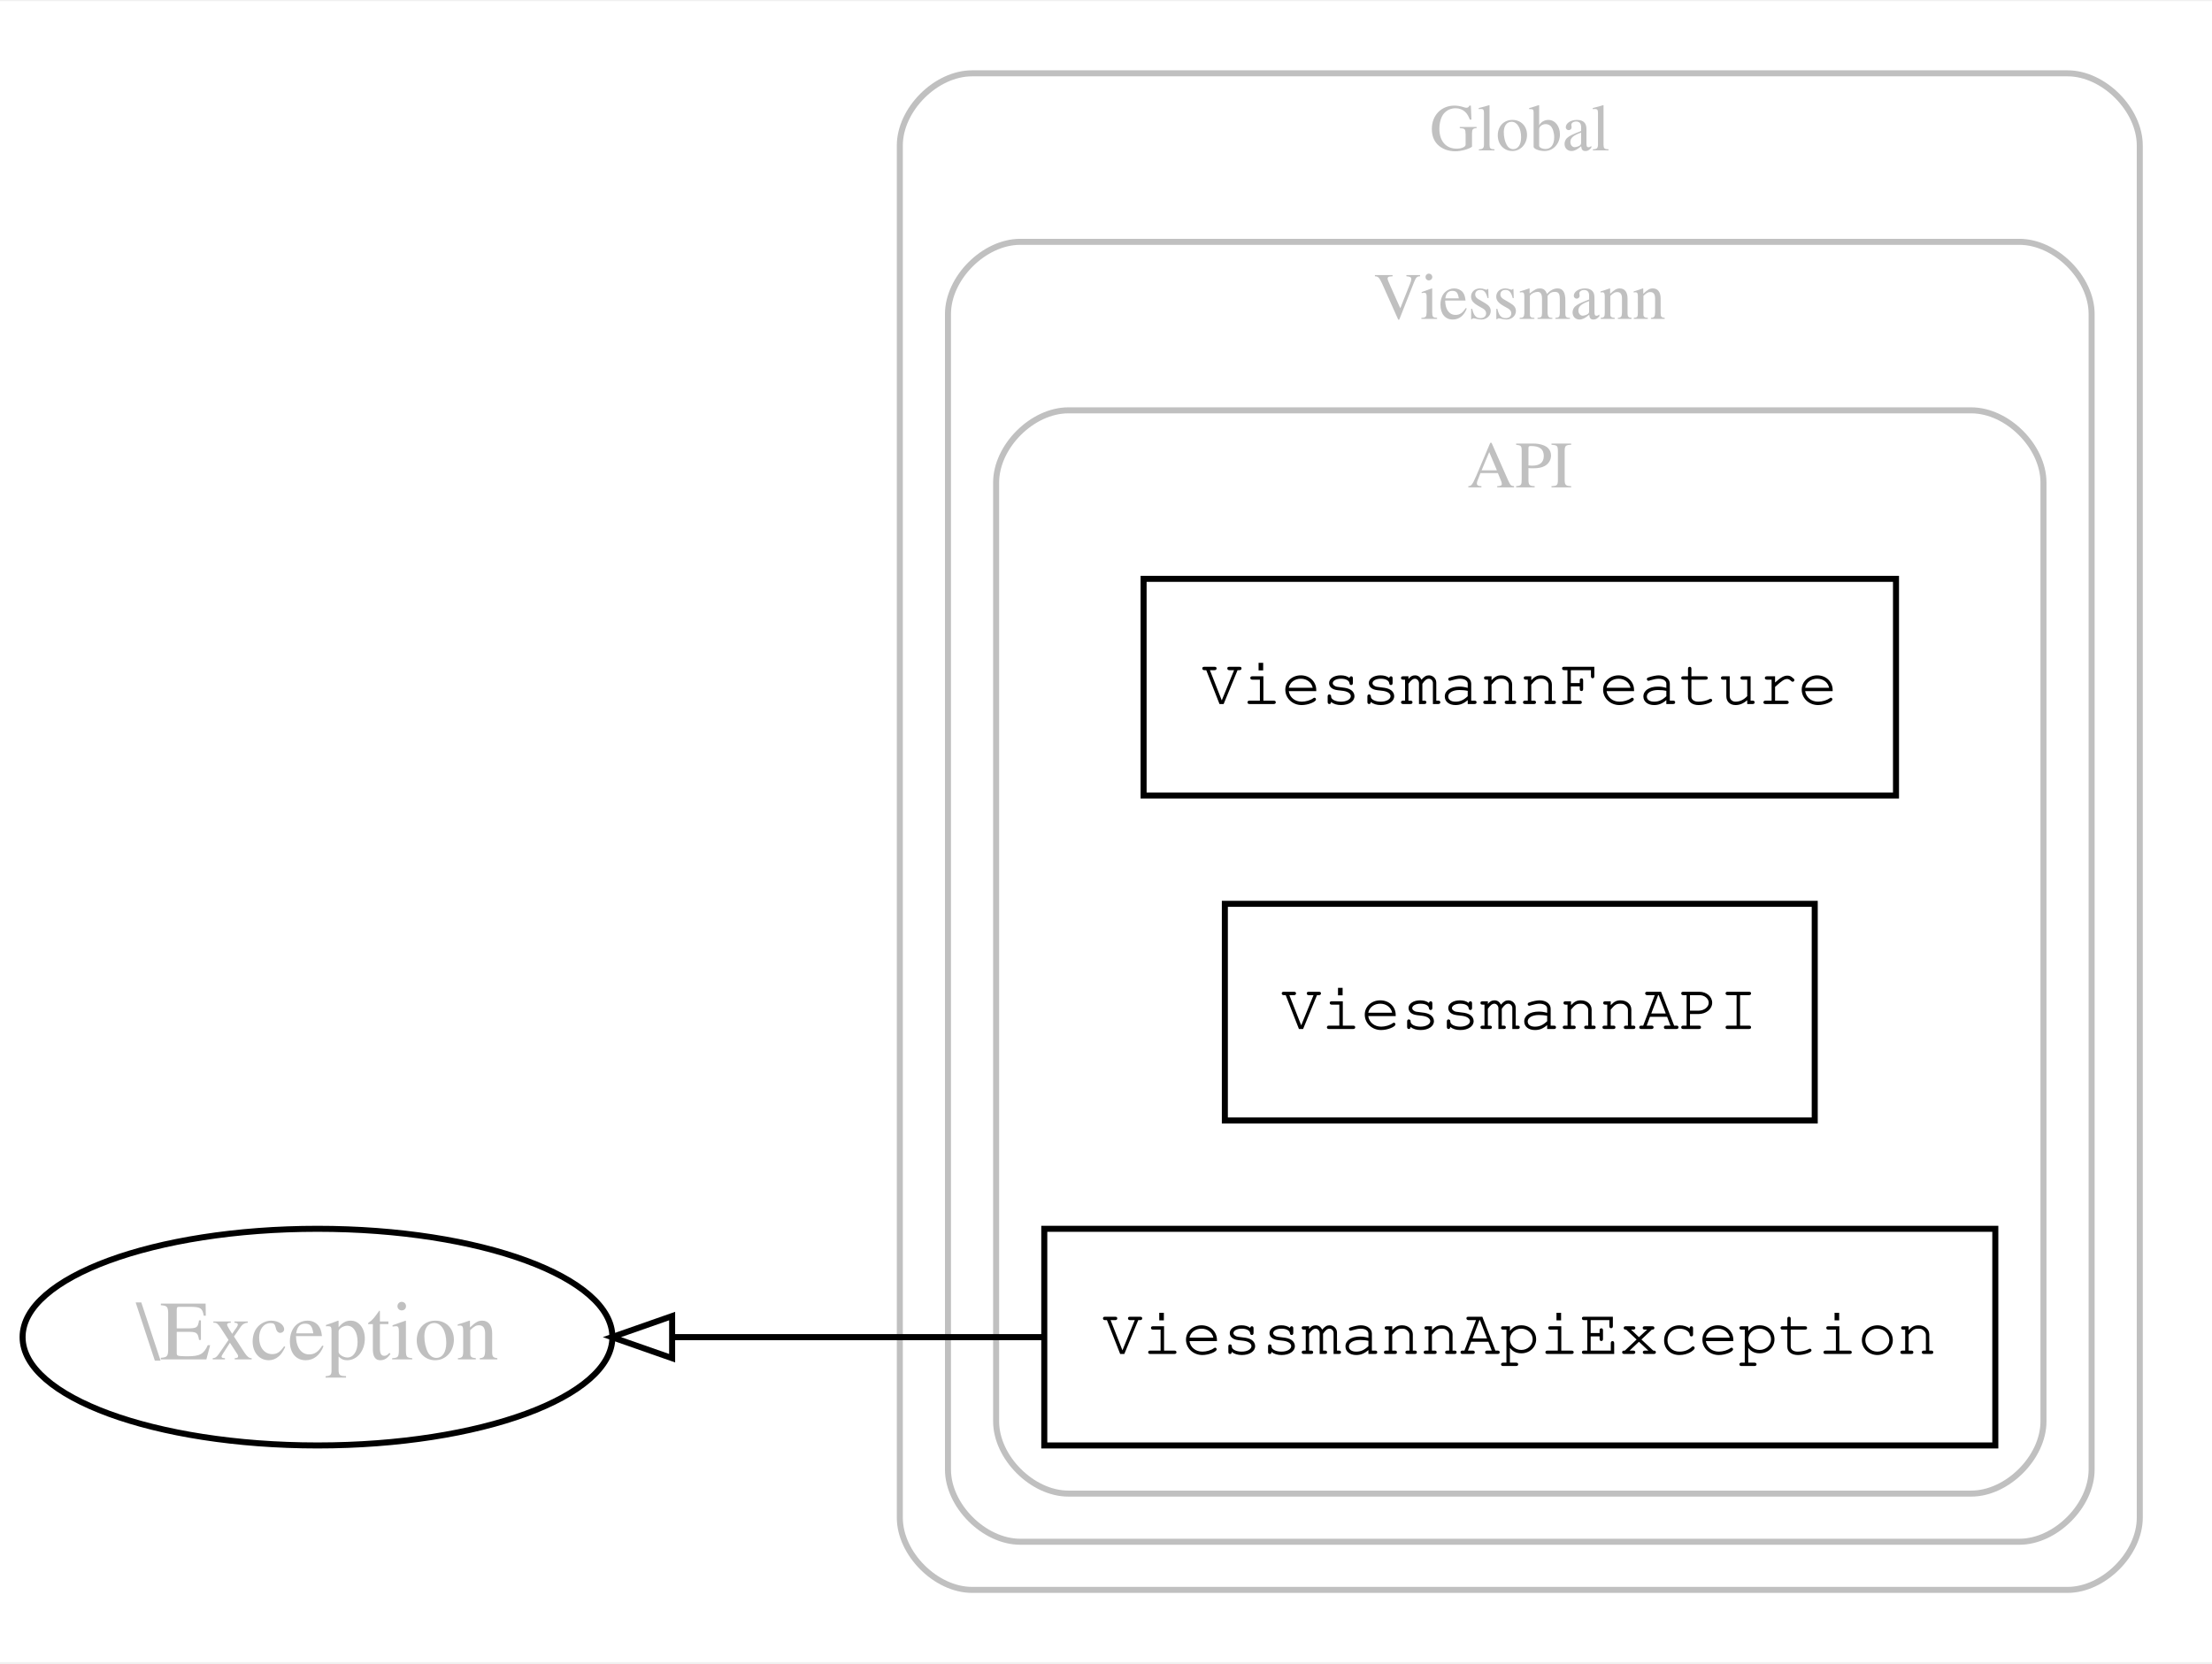
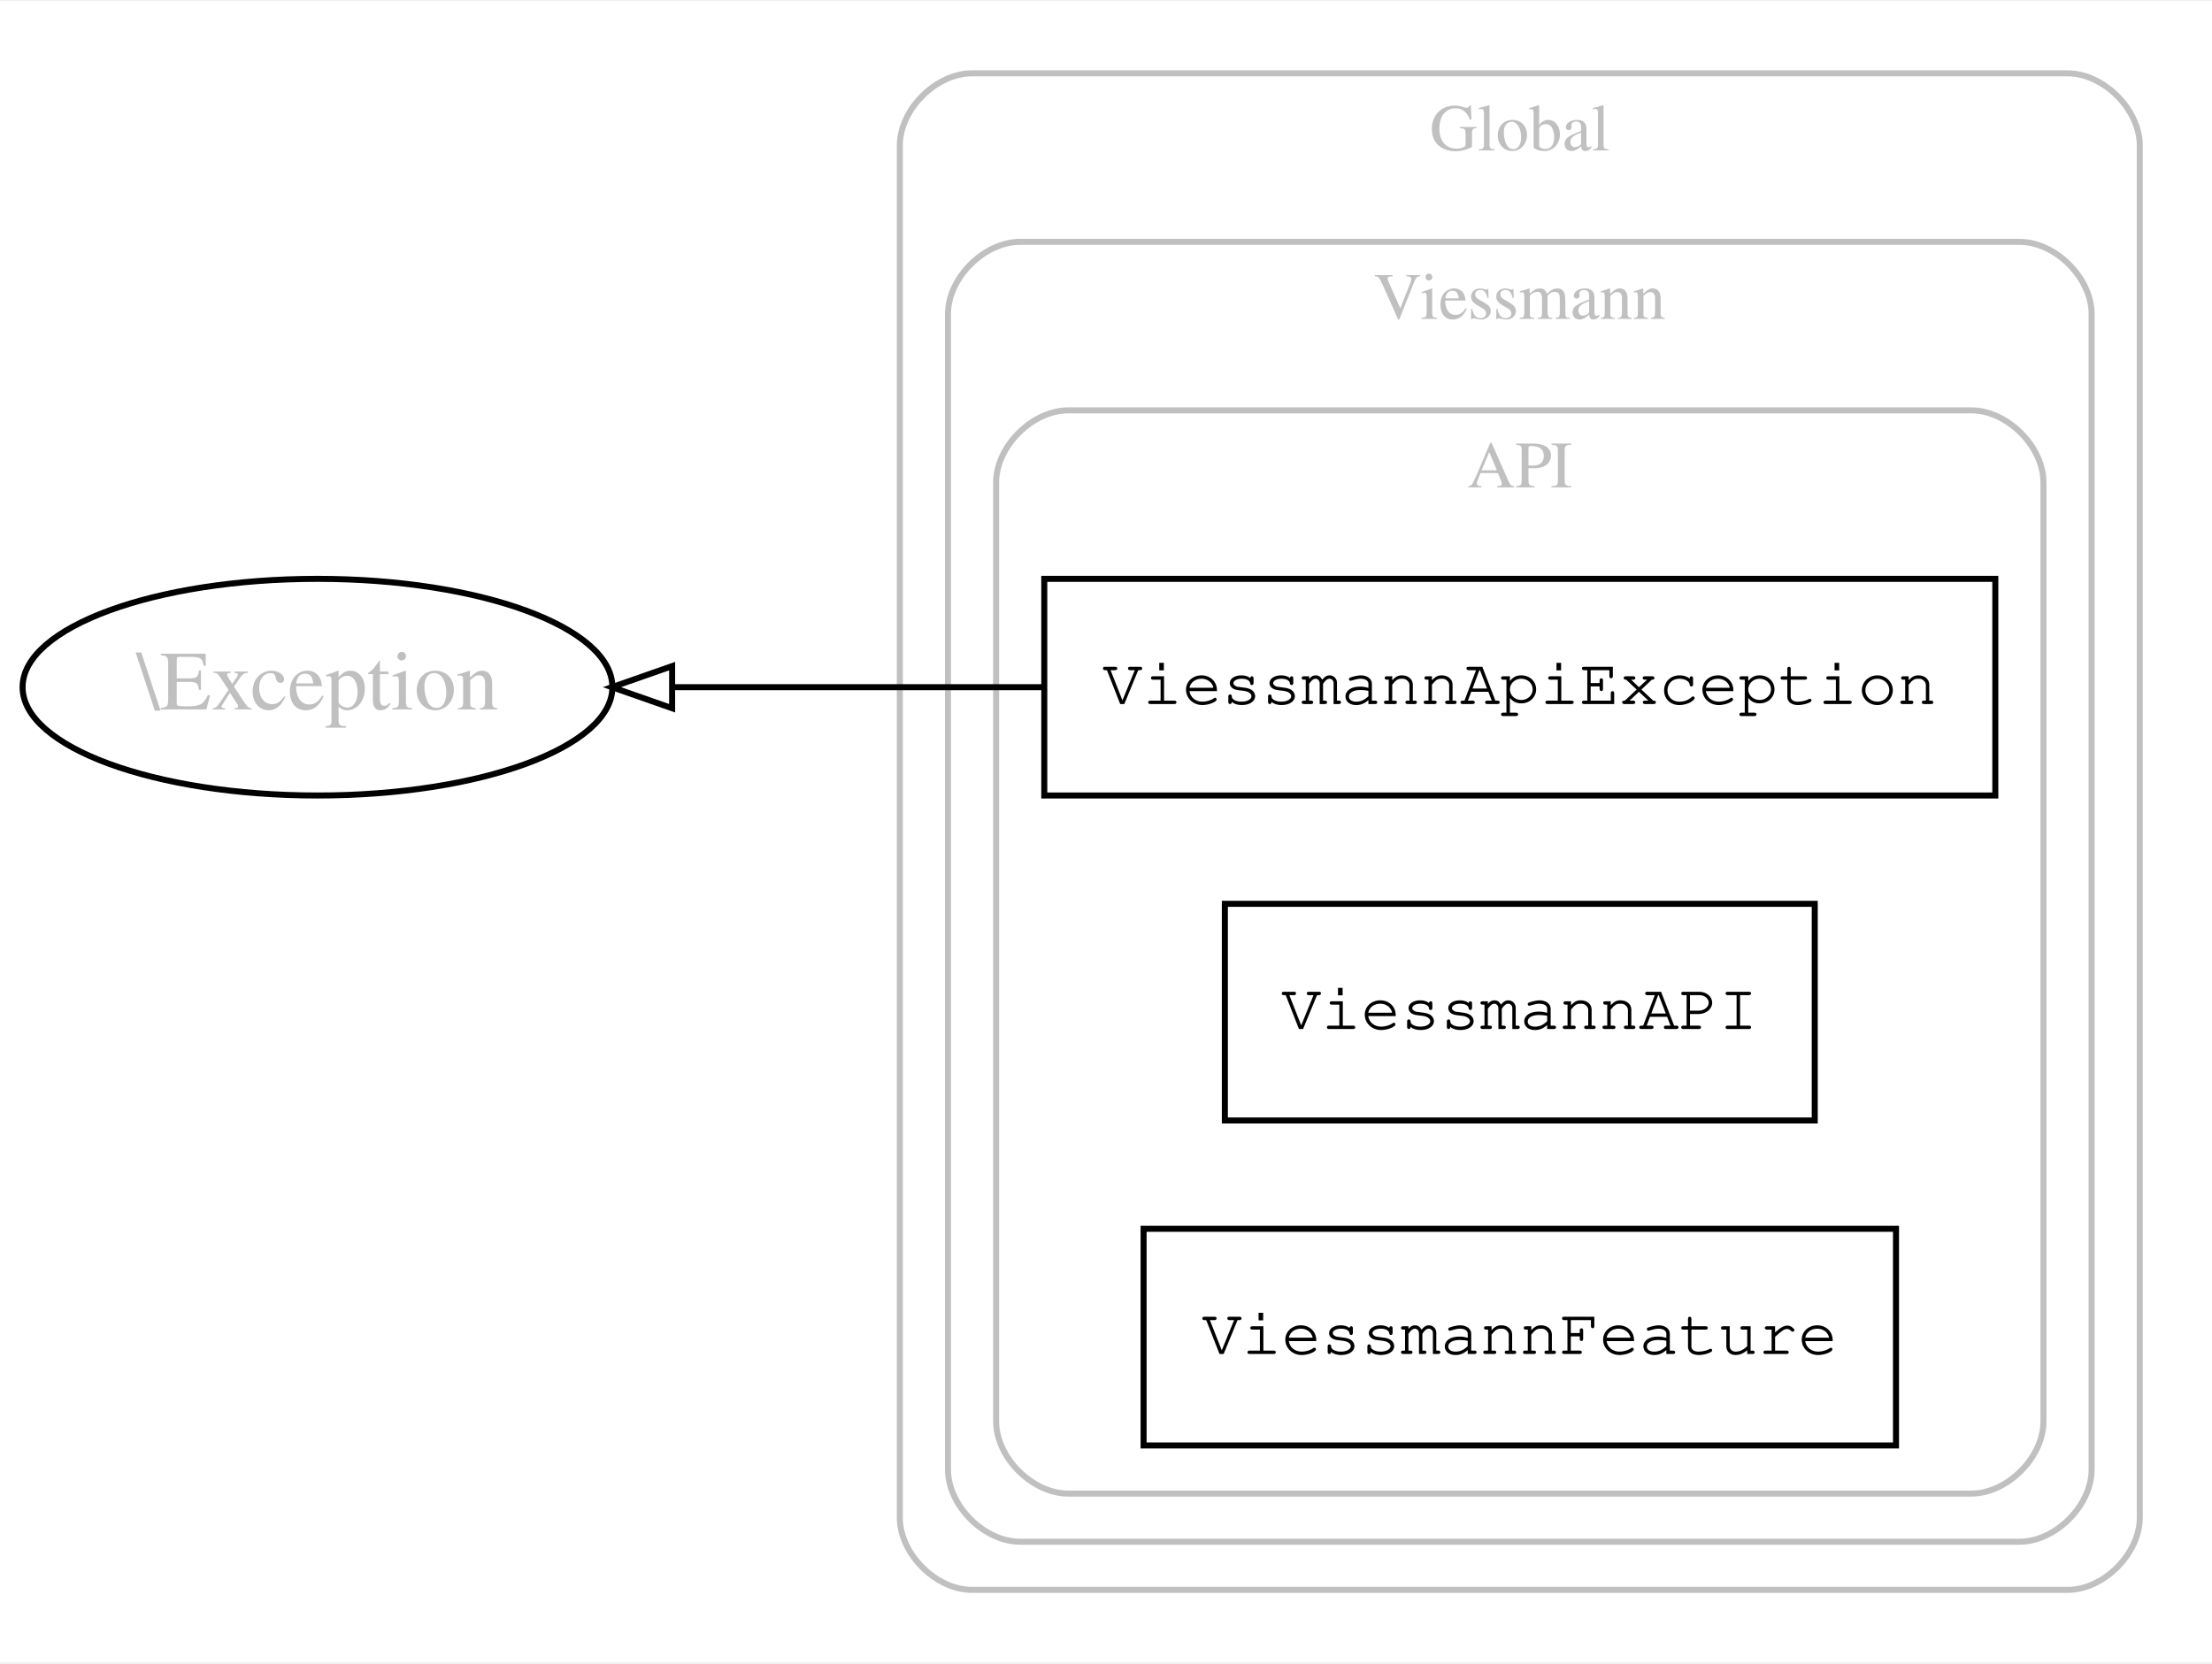
<svg xmlns="http://www.w3.org/2000/svg" width="367pt" height="276pt" viewBox="0.00 0.00 367.49 276.00">
  <g id="graph0" class="graph" transform="scale(1 1) rotate(0) translate(4 272)">
    <polygon fill="#ffffff" stroke="transparent" points="-4,4 -4,-272 363.491,-272 363.491,4 -4,4" />
    <g id="clust1" class="cluster">
      <path fill="none" stroke="#c0c0c0" d="M157.491,-8C157.491,-8 339.491,-8 339.491,-8 345.491,-8 351.491,-14 351.491,-20 351.491,-20 351.491,-248 351.491,-248 351.491,-254 345.491,-260 339.491,-260 339.491,-260 157.491,-260 157.491,-260 151.491,-260 145.491,-254 145.491,-248 145.491,-248 145.491,-20 145.491,-20 145.491,-14 151.491,-8 157.491,-8" />
      <text text-anchor="middle" x="248.491" y="-247.2" font-family="Times,serif" font-size="11.00" fill="#c0c0c0">Global</text>
    </g>
    <g id="clust2" class="cluster">
      <path fill="none" stroke="#c0c0c0" d="M165.491,-16C165.491,-16 331.491,-16 331.491,-16 337.491,-16 343.491,-22 343.491,-28 343.491,-28 343.491,-220 343.491,-220 343.491,-226 337.491,-232 331.491,-232 331.491,-232 165.491,-232 165.491,-232 159.491,-232 153.491,-226 153.491,-220 153.491,-220 153.491,-28 153.491,-28 153.491,-22 159.491,-16 165.491,-16" />
      <text text-anchor="middle" x="248.491" y="-219.2" font-family="Times,serif" font-size="11.00" fill="#c0c0c0">Viessmann</text>
    </g>
    <g id="clust3" class="cluster">
      <path fill="none" stroke="#c0c0c0" d="M173.491,-24C173.491,-24 323.491,-24 323.491,-24 329.491,-24 335.491,-30 335.491,-36 335.491,-36 335.491,-192 335.491,-192 335.491,-198 329.491,-204 323.491,-204 323.491,-204 173.491,-204 173.491,-204 167.491,-204 161.491,-198 161.491,-192 161.491,-192 161.491,-36 161.491,-36 161.491,-30 167.491,-24 173.491,-24" />
      <text text-anchor="middle" x="248.491" y="-191.2" font-family="Times,serif" font-size="11.00" fill="#c0c0c0">API</text>
    </g>
    <g id="node1" class="node">
-       <polygon fill="none" stroke="#000000" points="310.991,-176 185.991,-176 185.991,-140 310.991,-140 310.991,-176" />
-       <text text-anchor="middle" x="248.491" y="-155.2" font-family="Courier,monospace" font-size="11.00" fill="#000000">ViessmannFeature</text>
+       <polygon fill="none" stroke="#000000" points="327.491,-176 169.491,-176 169.491,-140 327.491,-140 327.491,-176" />
+       <text text-anchor="middle" x="248.491" y="-155.2" font-family="Courier,monospace" font-size="11.00" fill="#000000">ViessmannApiException</text>
+     </g>
+     <g id="node4" class="node">
+       <ellipse fill="none" stroke="#000000" cx="48.746" cy="-158" rx="48.993" ry="18" />
+       <text text-anchor="middle" x="48.746" y="-154.3" font-family="Times,serif" font-size="14.00" fill="#c0c0c0">\Exception</text>
+     </g>
+     <g id="edge1" class="edge">
+       <path fill="none" stroke="#000000" d="M169.26,-158C148.763,-158 127.053,-158 107.791,-158" />
+       <polygon fill="none" stroke="#000000" points="107.664,-154.5 97.664,-158 107.664,-161.5 107.664,-154.5" />
    </g>
    <g id="node2" class="node">
      <polygon fill="none" stroke="#000000" points="297.491,-122 199.491,-122 199.491,-86 297.491,-86 297.491,-122" />
      <text text-anchor="middle" x="248.491" y="-101.2" font-family="Courier,monospace" font-size="11.00" fill="#000000">ViessmannAPI</text>
    </g>
    <g id="node3" class="node">
-       <polygon fill="none" stroke="#000000" points="327.491,-68 169.491,-68 169.491,-32 327.491,-32 327.491,-68" />
-       <text text-anchor="middle" x="248.491" y="-47.2" font-family="Courier,monospace" font-size="11.00" fill="#000000">ViessmannApiException</text>
-     </g>
-     <g id="node4" class="node">
-       <ellipse fill="none" stroke="#000000" cx="48.746" cy="-50" rx="48.993" ry="18" />
-       <text text-anchor="middle" x="48.746" y="-46.3" font-family="Times,serif" font-size="14.00" fill="#c0c0c0">\Exception</text>
-     </g>
-     <g id="edge1" class="edge">
-       <path fill="none" stroke="#000000" d="M169.26,-50C148.763,-50 127.053,-50 107.791,-50" />
-       <polygon fill="none" stroke="#000000" points="107.664,-46.5 97.664,-50 107.664,-53.5 107.664,-46.5" />
+       <polygon fill="none" stroke="#000000" points="310.991,-68 185.991,-68 185.991,-32 310.991,-32 310.991,-68" />
+       <text text-anchor="middle" x="248.491" y="-47.2" font-family="Courier,monospace" font-size="11.00" fill="#000000">ViessmannFeature</text>
    </g>
  </g>
</svg>
